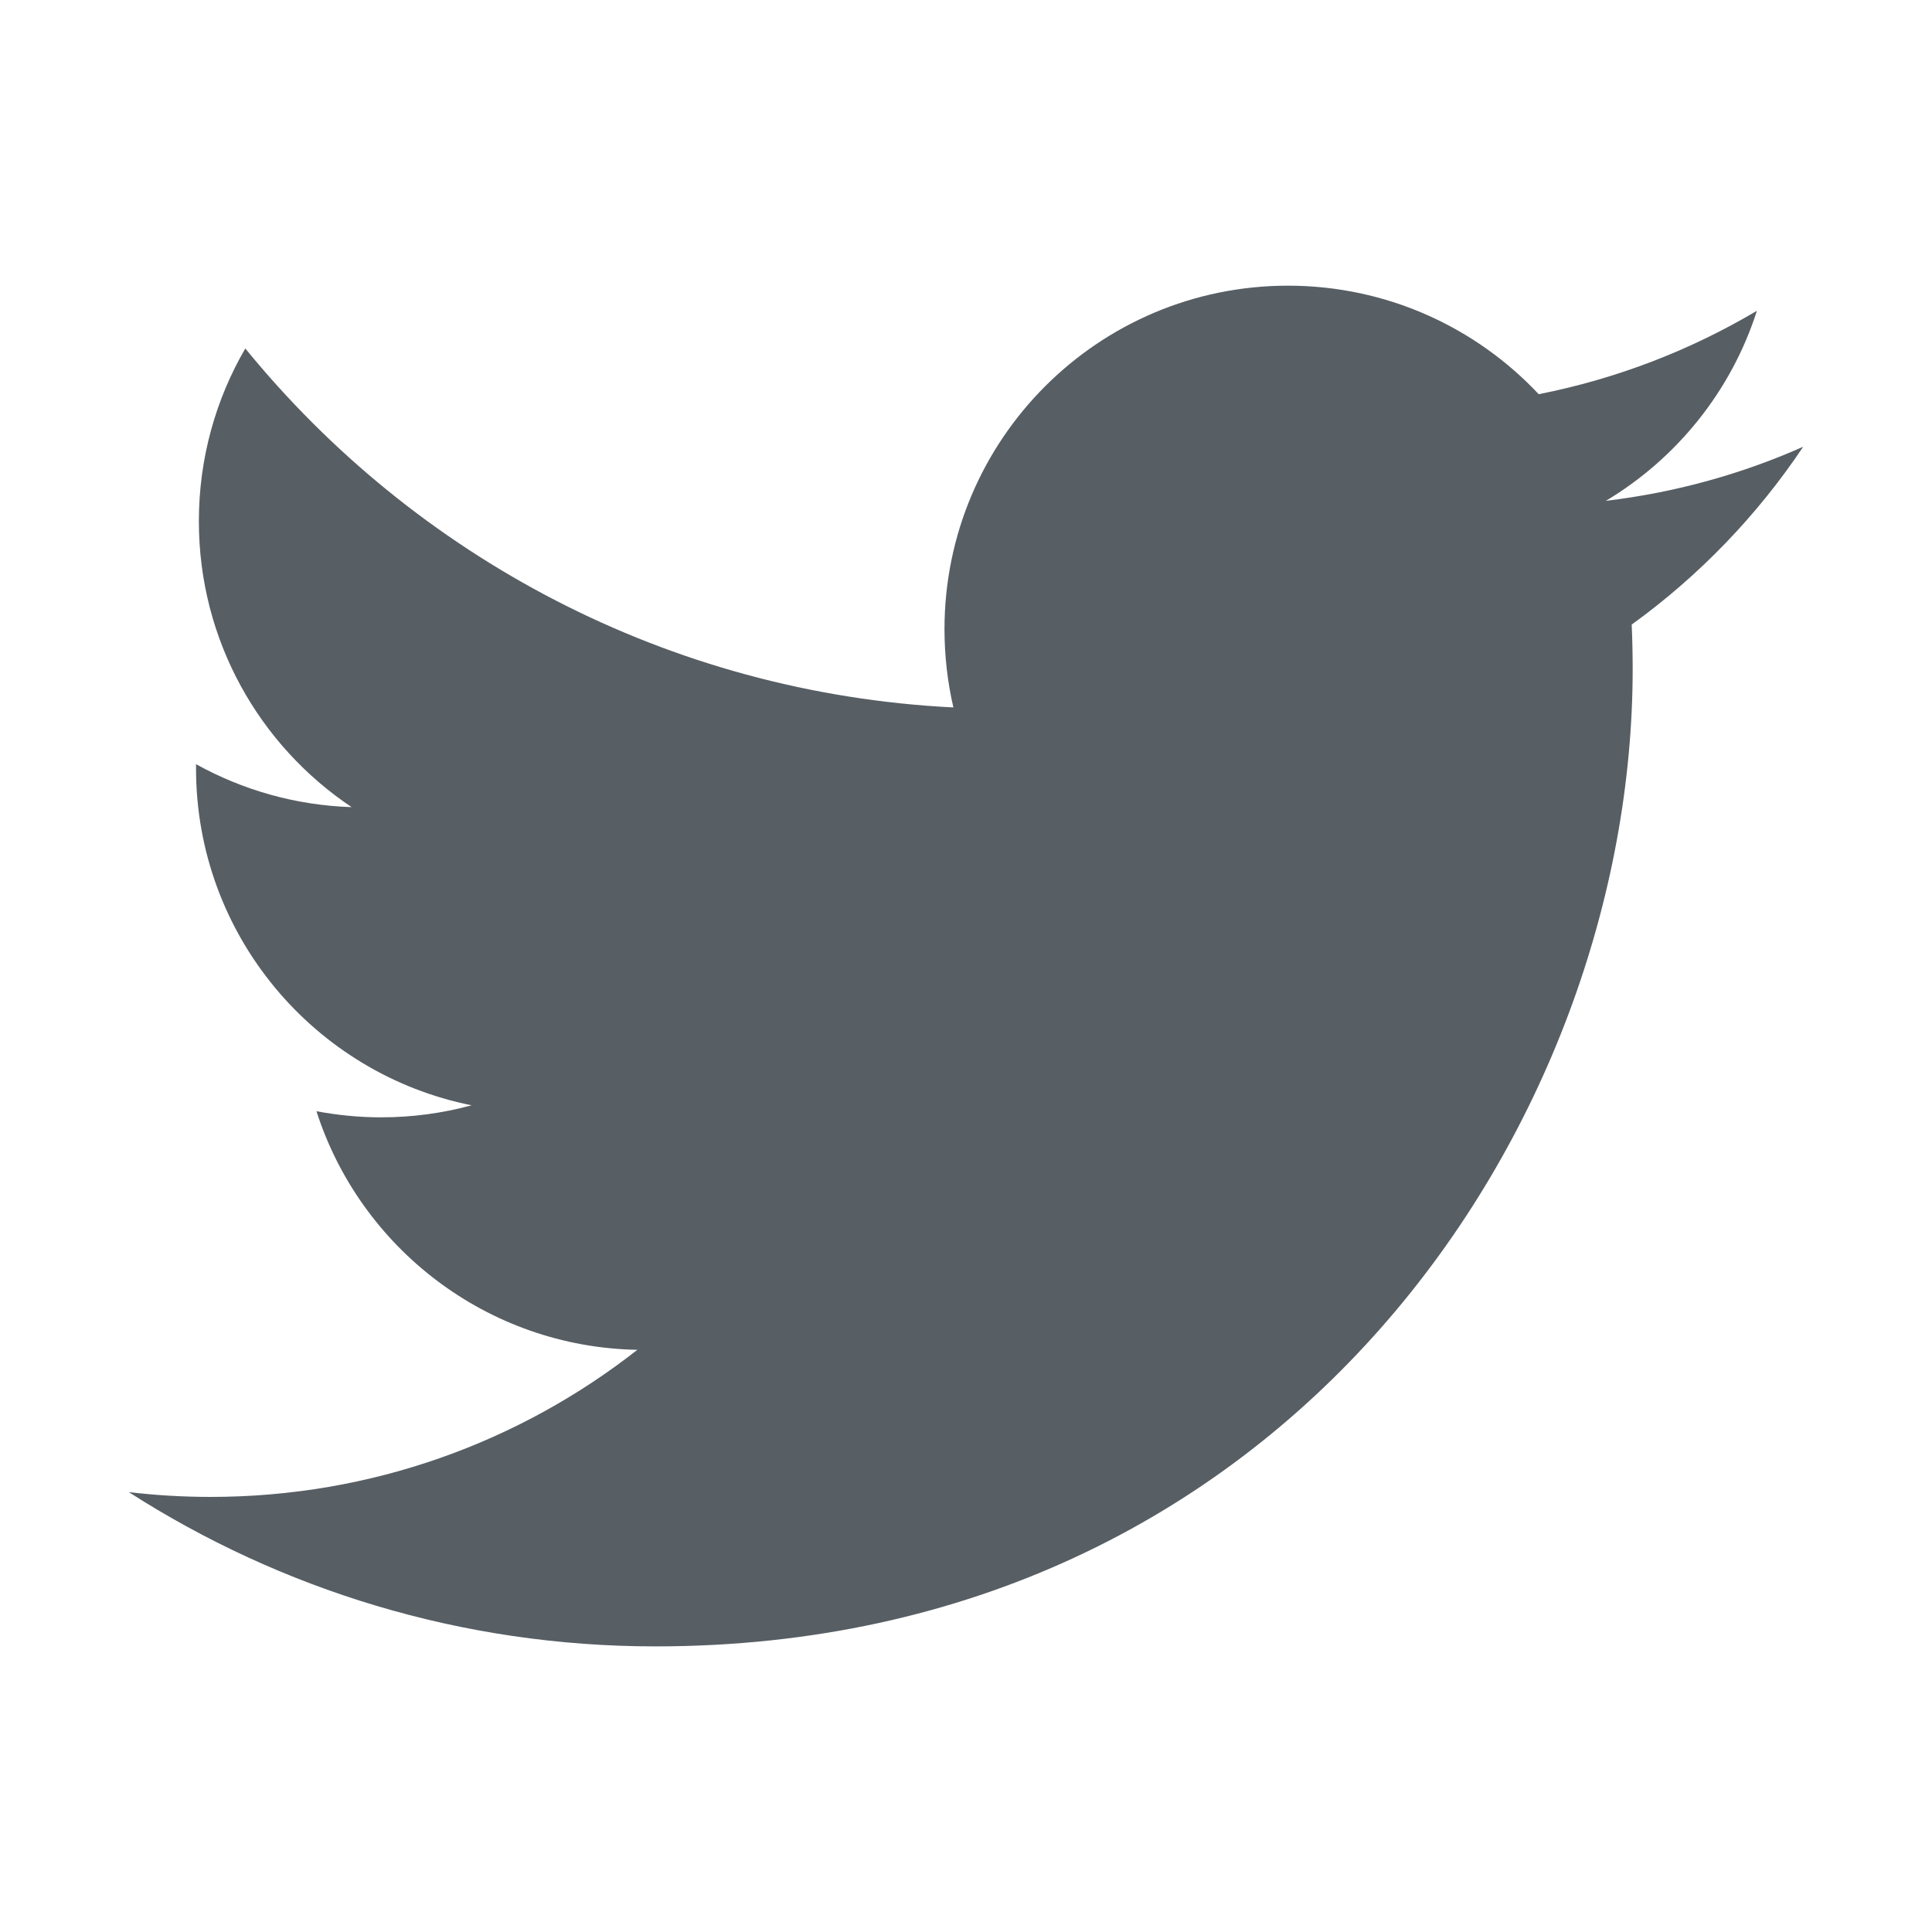
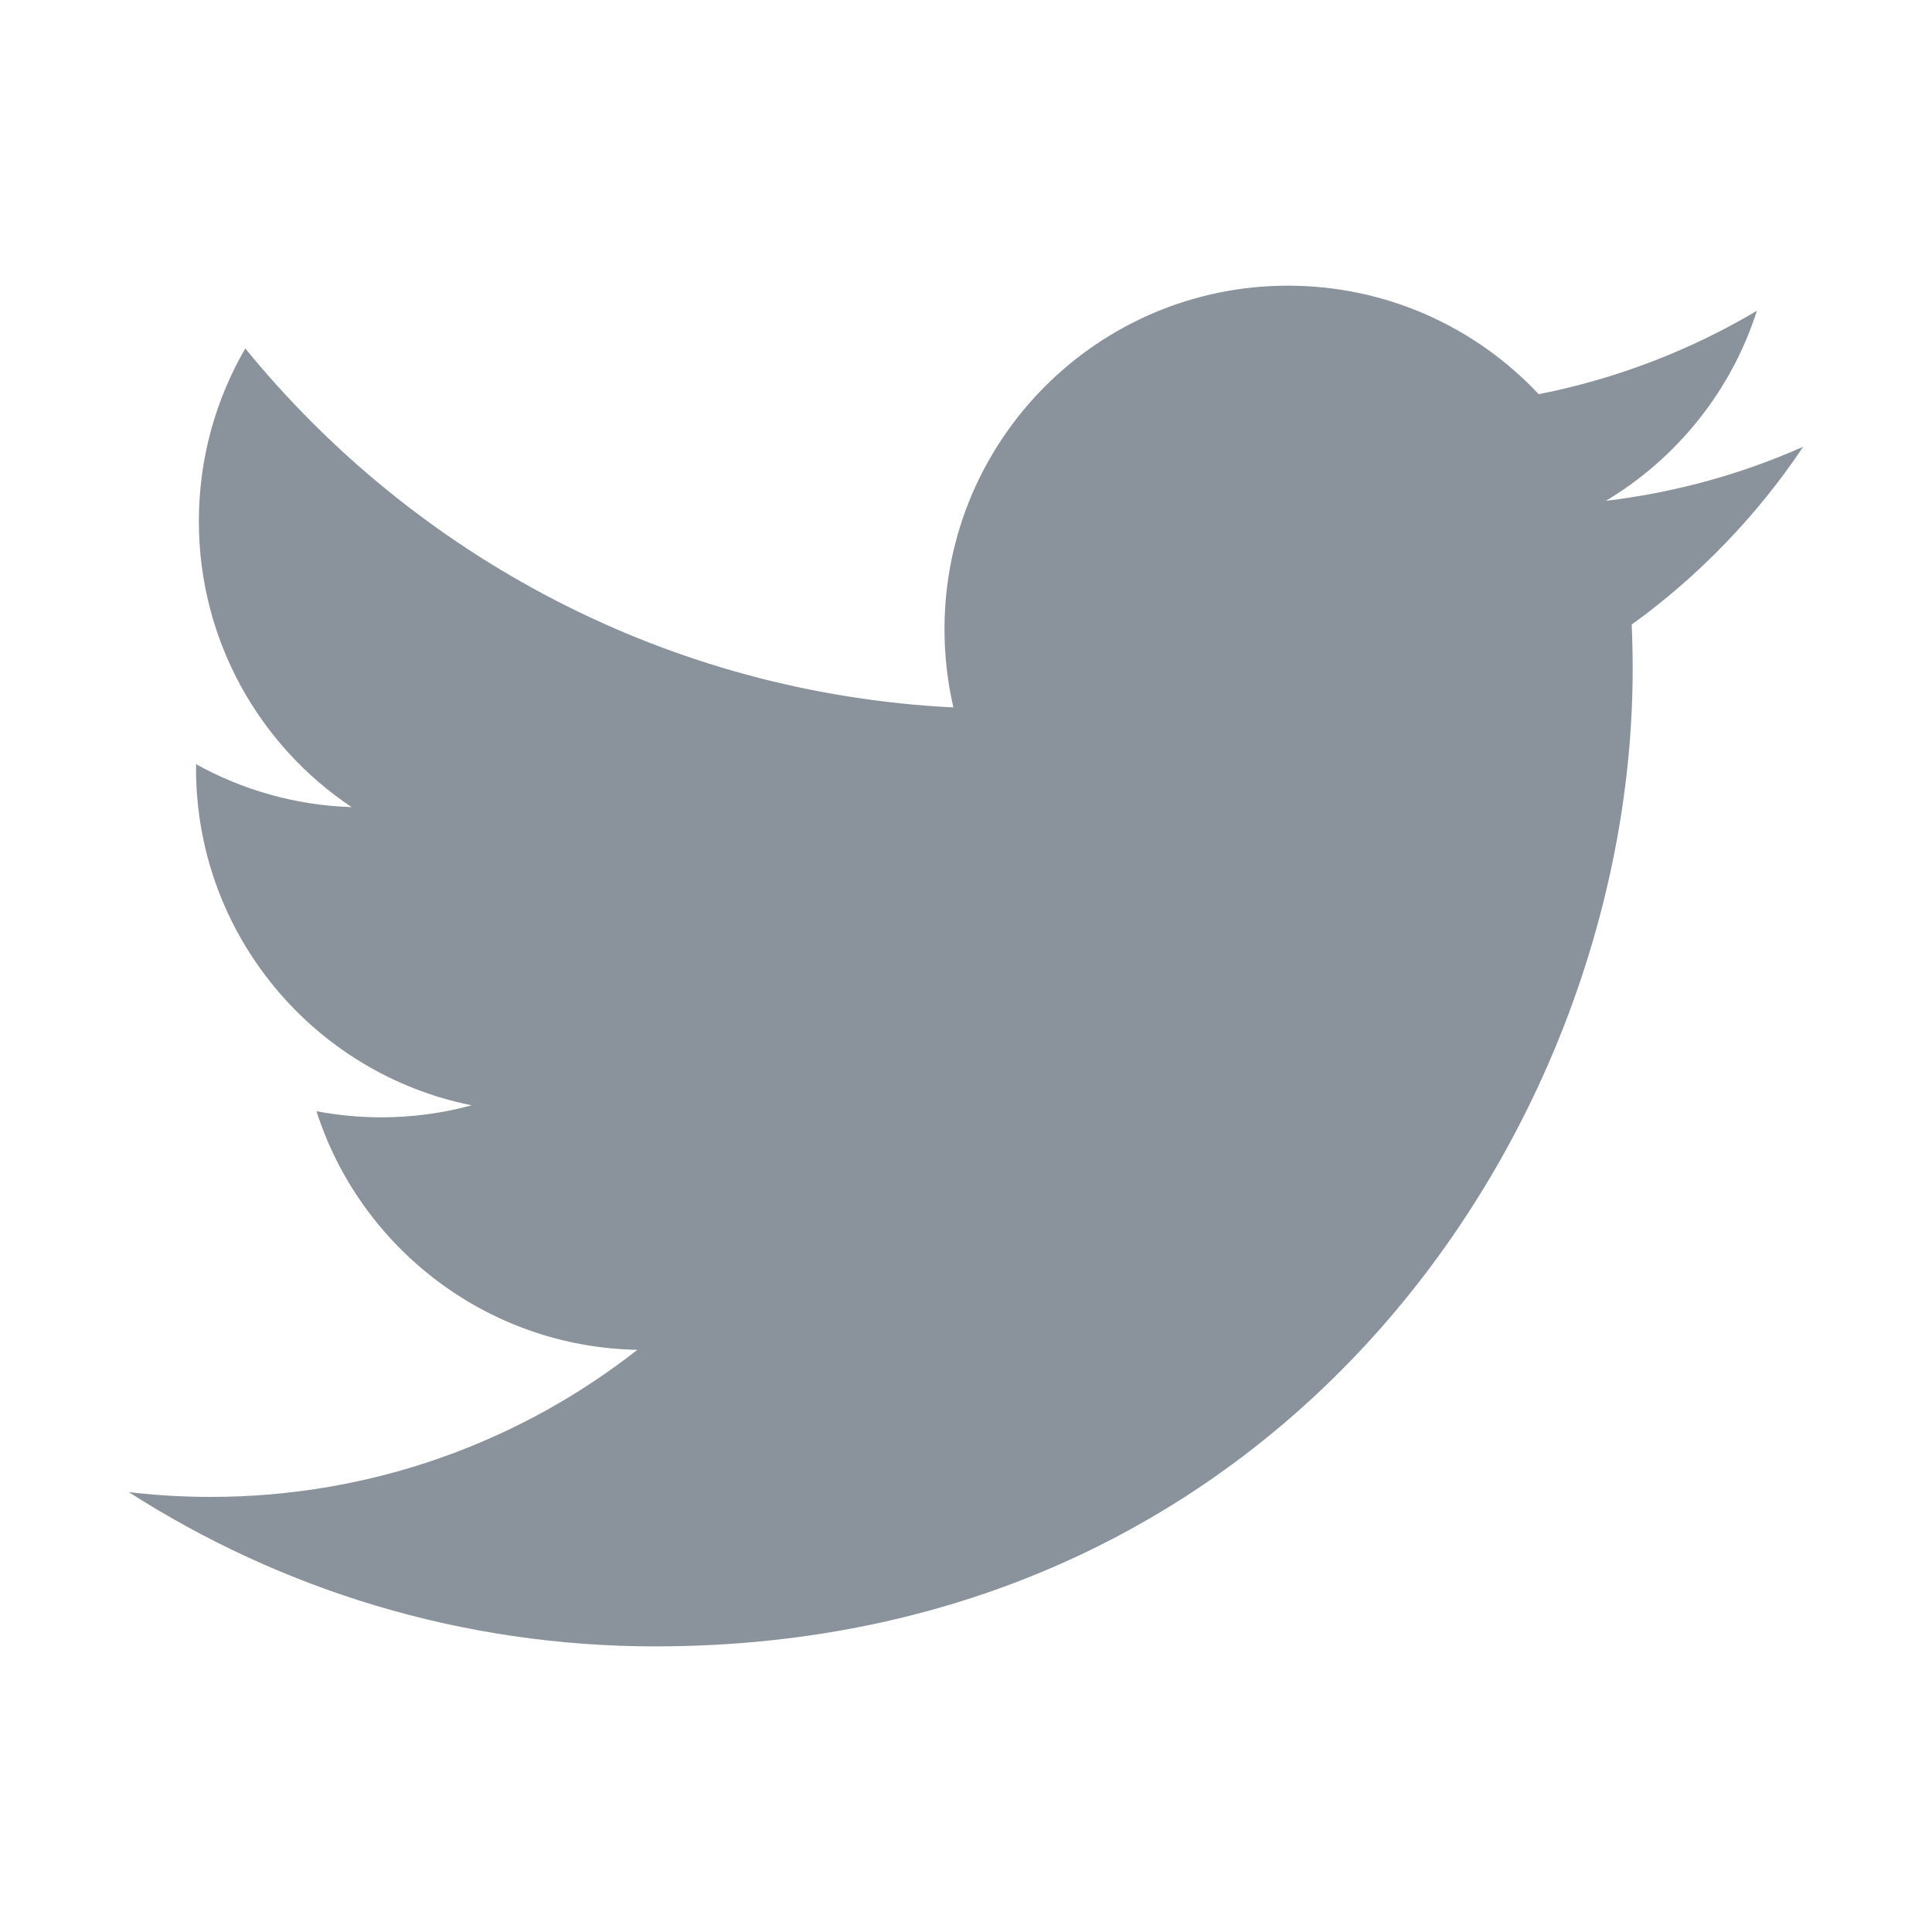
- <svg xmlns="http://www.w3.org/2000/svg" fill="#575e64" viewBox="0 0 30 30" width="22px" height="22px">
+ <svg xmlns="http://www.w3.org/2000/svg" fill="#8a939b" viewBox="0 0 30 30" width="22px" height="22px">
  <path d="M28,6.937c-0.957,0.425-1.985,0.711-3.064,0.84c1.102-0.66,1.947-1.705,2.345-2.951c-1.03,0.611-2.172,1.055-3.388,1.295 c-0.973-1.037-2.359-1.685-3.893-1.685c-2.946,0-5.334,2.389-5.334,5.334c0,0.418,0.048,0.826,0.138,1.215 c-4.433-0.222-8.363-2.346-10.995-5.574C3.351,6.199,3.088,7.115,3.088,8.094c0,1.85,0.941,3.483,2.372,4.439 c-0.874-0.028-1.697-0.268-2.416-0.667c0,0.023,0,0.044,0,0.067c0,2.585,1.838,4.741,4.279,5.23 c-0.447,0.122-0.919,0.187-1.406,0.187c-0.343,0-0.678-0.034-1.003-0.095c0.679,2.119,2.649,3.662,4.983,3.705 c-1.825,1.431-4.125,2.284-6.625,2.284c-0.43,0-0.855-0.025-1.273-0.075c2.361,1.513,5.164,2.396,8.177,2.396 c9.812,0,15.176-8.128,15.176-15.177c0-0.231-0.005-0.461-0.015-0.69C26.38,8.945,27.285,8.006,28,6.937z" />
</svg>
